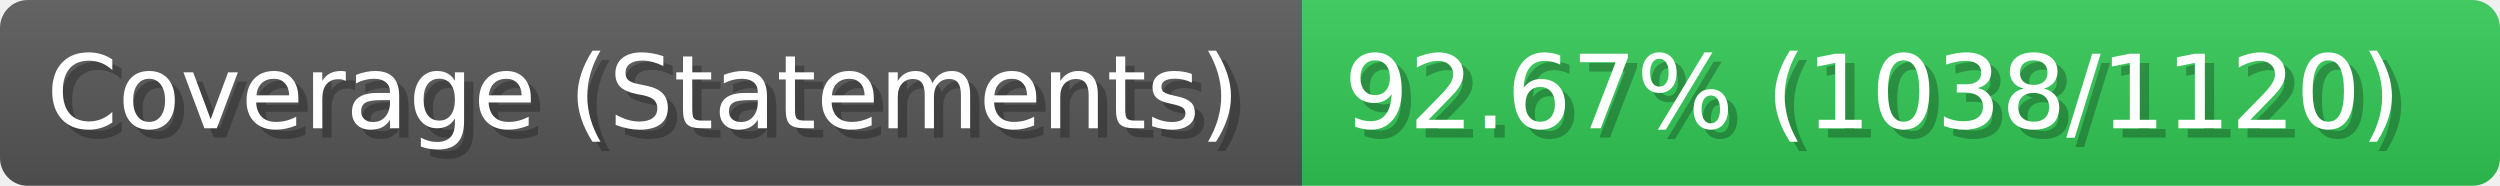
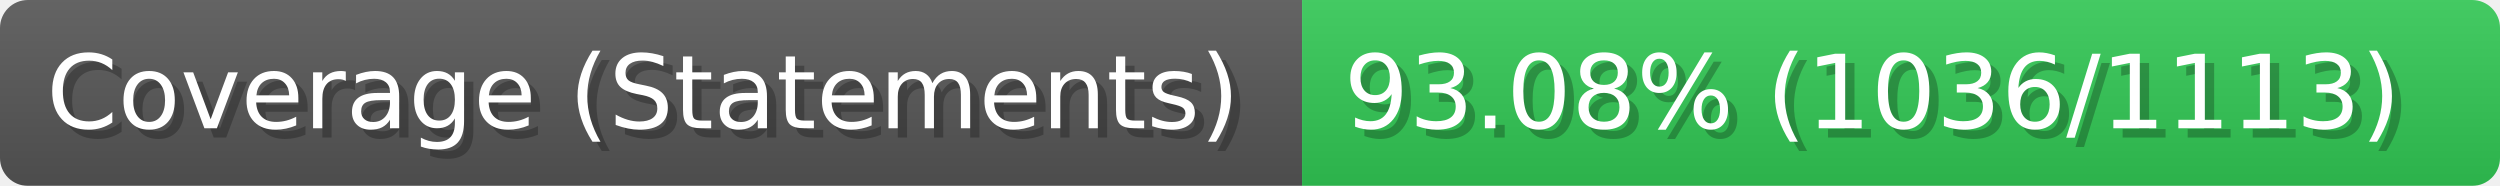
- <svg xmlns="http://www.w3.org/2000/svg" width="269" height="20" viewBox="0 0 2690 200" role="img" aria-label="Coverage (Statements): 92.67% (1038/1120)">
+ <svg xmlns="http://www.w3.org/2000/svg" width="269" height="20" viewBox="0 0 2690 200" role="img" aria-label="Coverage (Statements): 93.08% (1036/1113)">
  <linearGradient id="a" x2="0" y2="100%">
    <stop offset="0" stop-opacity=".1" stop-color="#EEE" />
    <stop offset="1" stop-opacity=".1" />
  </linearGradient>
  <mask id="m">
    <rect width="2690" height="200" rx="30" fill="#FFF" />
  </mask>
  <g mask="url(#m)">
    <rect width="1401" height="200" fill="#555" />
    <rect width="1289" height="200" fill="#31c653" x="1401" />
    <rect width="2690" height="200" fill="url(#a)" />
  </g>
  <g aria-hidden="true" fill="#fff" text-anchor="start" font-family="Verdana,DejaVu Sans,sans-serif" font-size="110">
    <text x="60" y="148" textLength="1301" fill="#000" opacity="0.25">Coverage (Statements)</text>
    <text x="50" y="138" textLength="1301">Coverage (Statements)</text>
-     <text x="1456" y="148" textLength="1189" fill="#000" opacity="0.25">92.67% (1038/1120)</text>
-     <text x="1446" y="138" textLength="1189">92.67% (1038/1120)</text>
+     <text x="1456" y="148" textLength="1189" fill="#000" opacity="0.25">93.08% (1036/1113)</text>
+     <text x="1446" y="138" textLength="1189">93.08% (1036/1113)</text>
  </g>
</svg>
